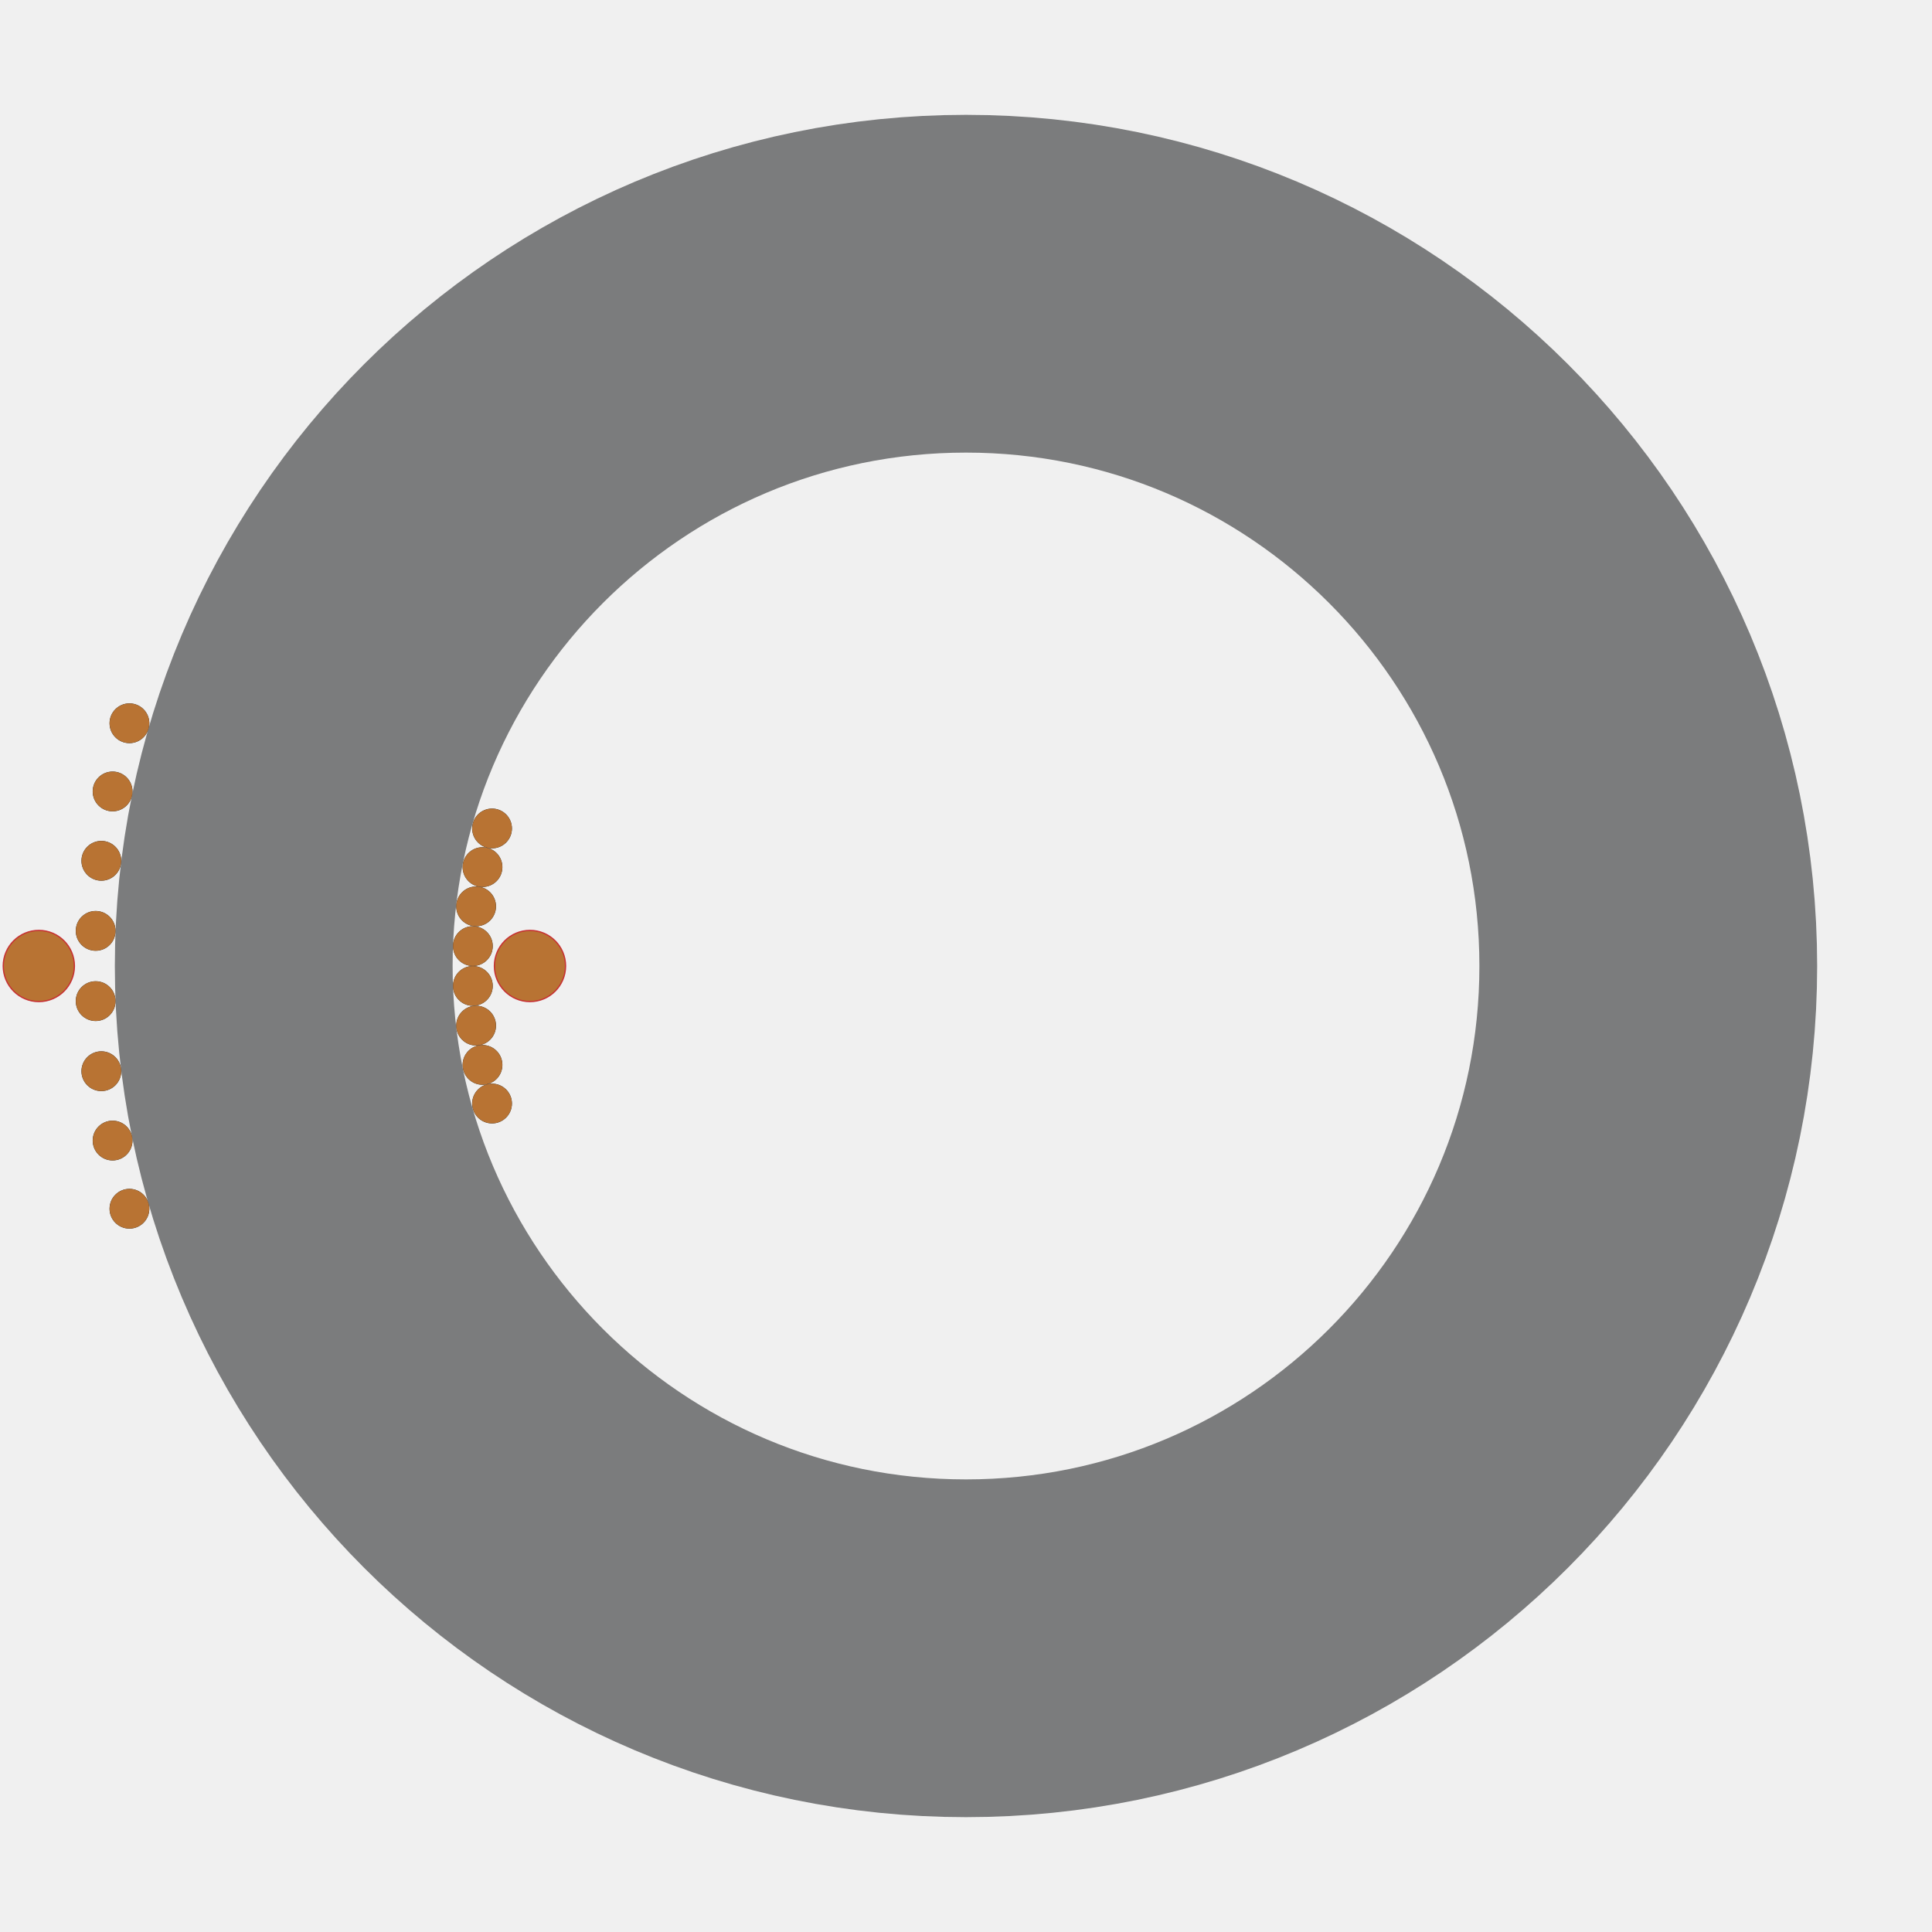
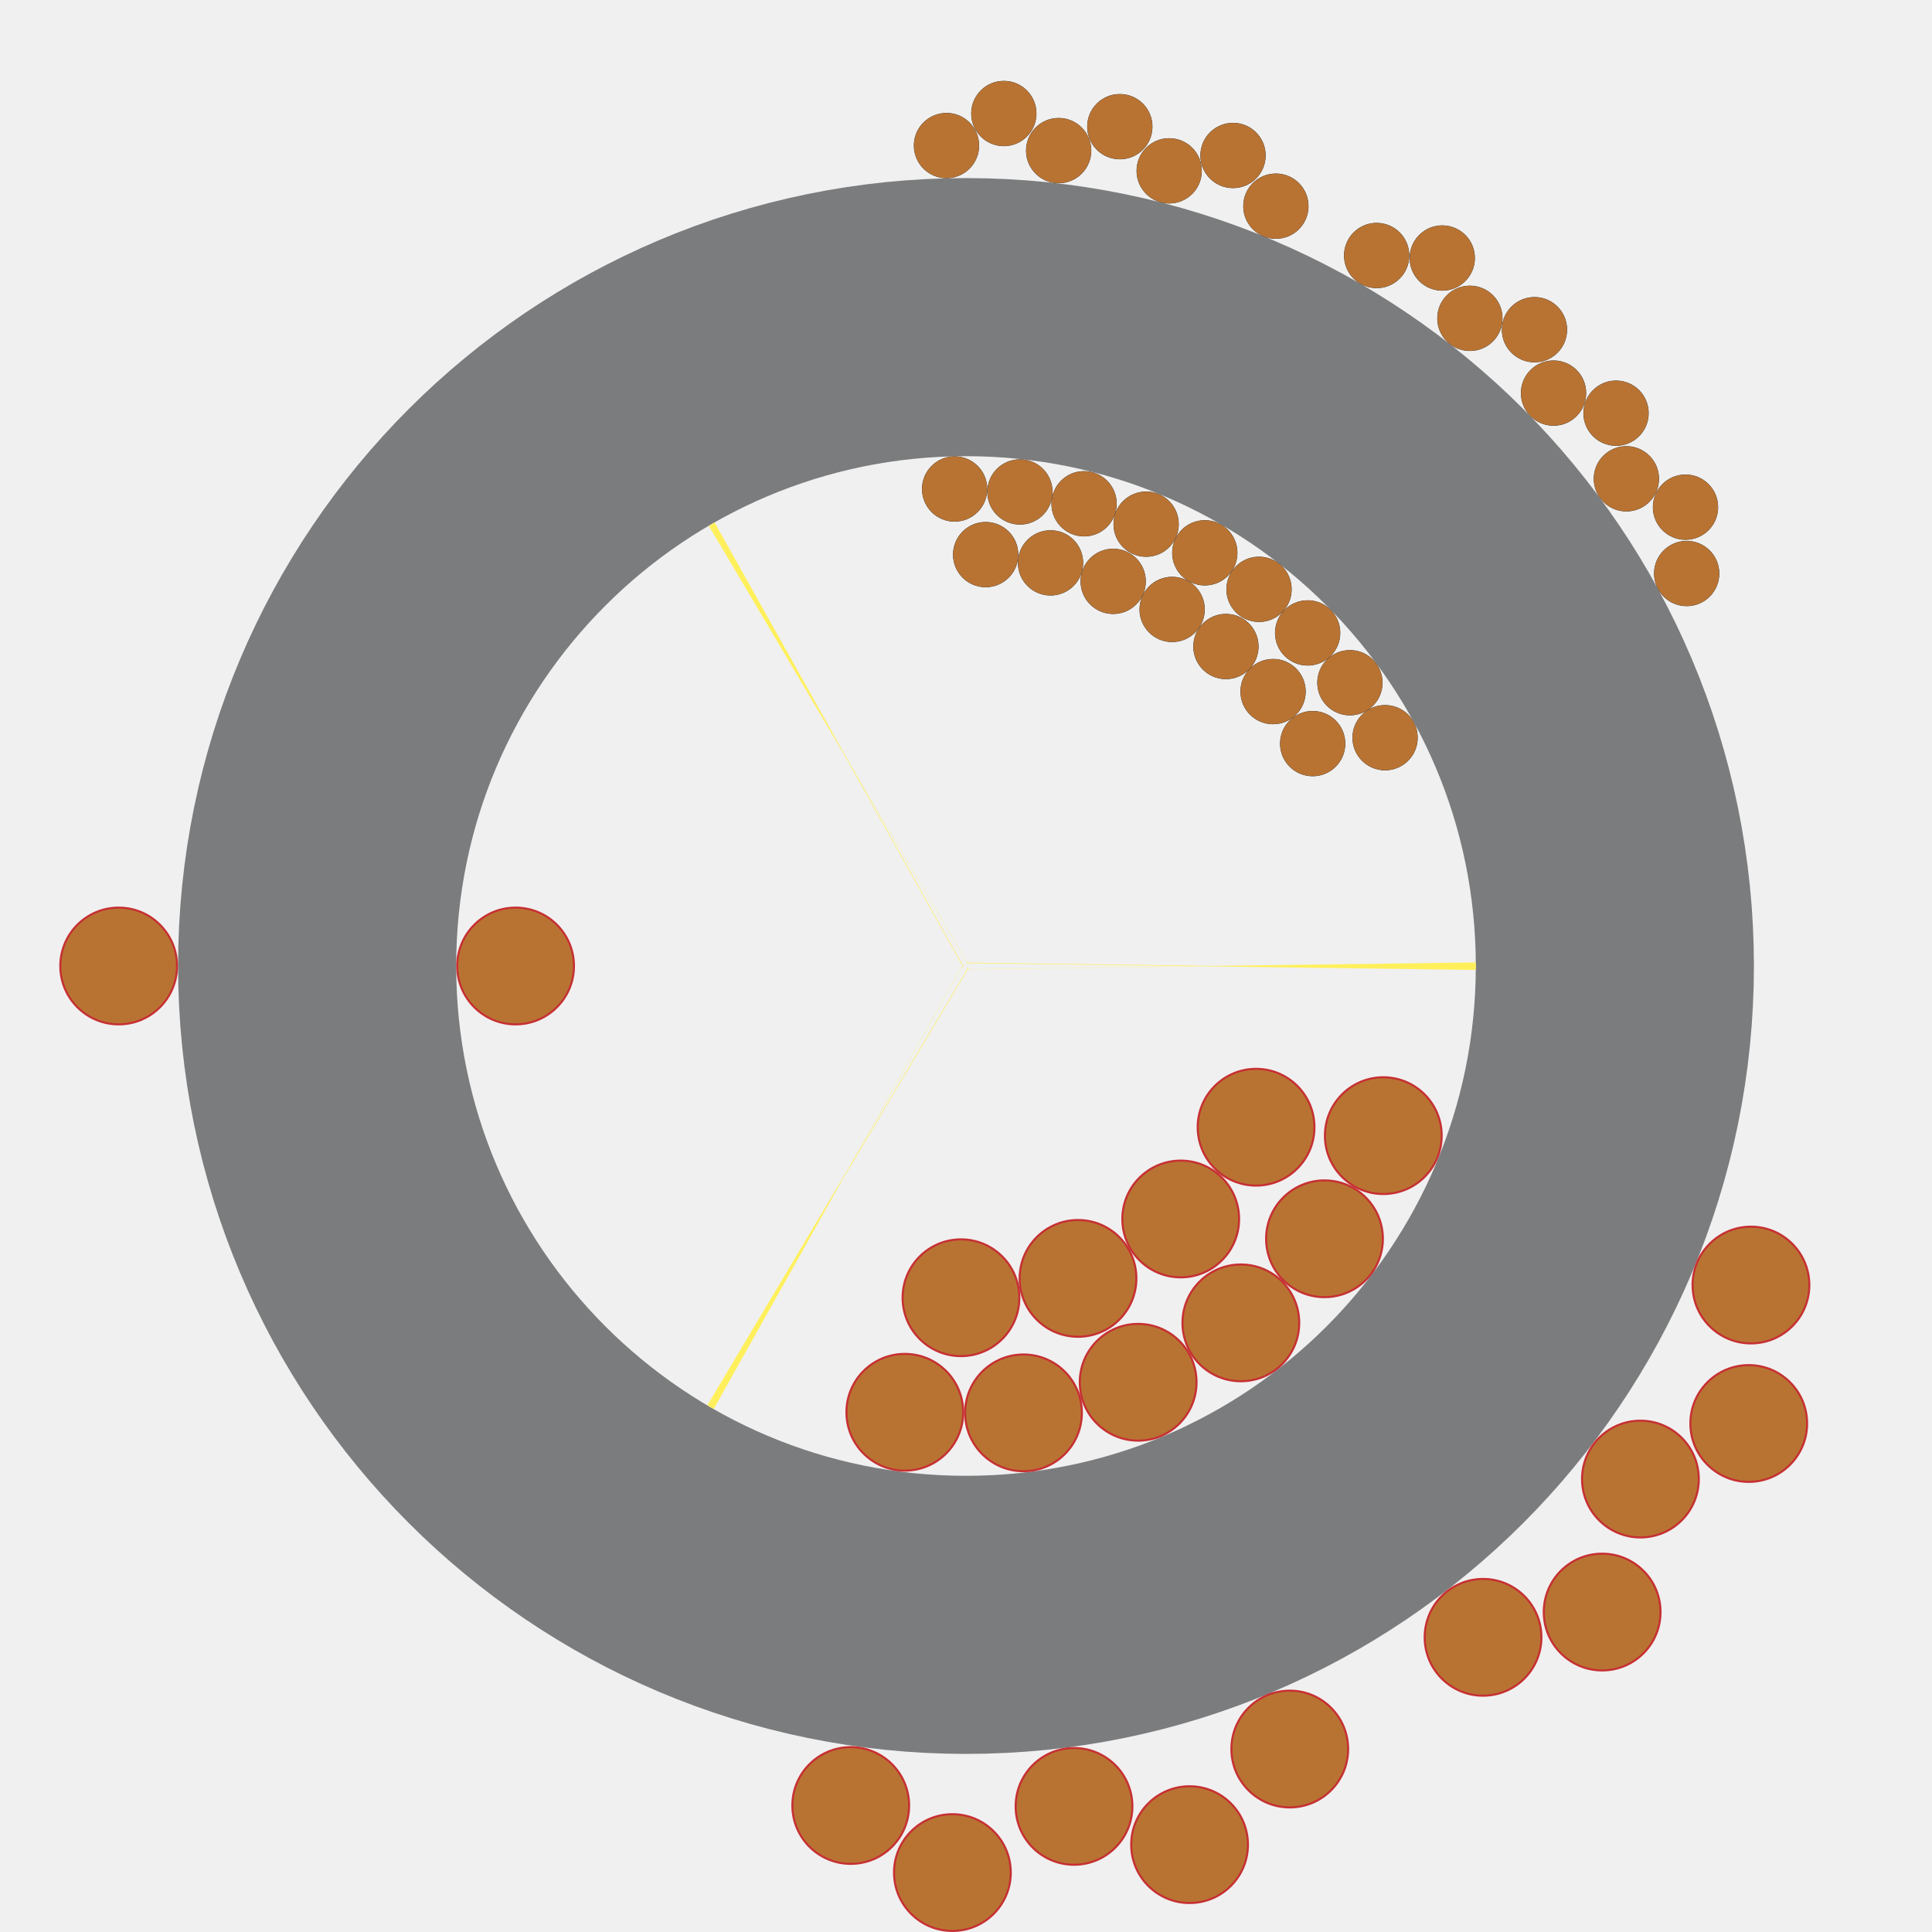
- <svg xmlns="http://www.w3.org/2000/svg" height="2145.0" viewBox="-1072.506 -1072.506 2145.012 2145.012" width="2145.0">
+ <svg xmlns="http://www.w3.org/2000/svg" height="1307.4" viewBox="-653.715 -653.715 1307.43 1307.43" width="1307.4">
  <style type="text/css">
		
- 			.AyDqCSjd {
- 				fill: none;
- 				stroke: #010000;
- 				stroke-width: 0.0;
- 			}
- 			.CjQBswDL {
- 				fill: #252525;
- 				opacity: 1.0;
- 			}
- 			.DnhaKqdo {
- 				fill: #252525;
- 				opacity: 1.0;
- 			}
- 			.EHzNVRZa {
- 				fill: none;
- 				stroke: #010000;
- 				stroke-width: 0.0;
- 			}
- 			.EJWpndAx {
- 				fill: #252525;
- 				opacity: 1.0;
- 			}
- 			.FHgoReap {
- 				fill: none;
- 				stroke: #010000;
- 				stroke-width: 0.0;
- 			}
- 			.FLcxCBmG {
- 				fill: #252525;
- 				opacity: 1.0;
- 			}
- 			.FPCXxKTU {
- 				fill: #252525;
- 				opacity: 1.0;
- 			}
- 			.FbBWiYAP {
- 				fill: #252525;
- 				opacity: 1.0;
- 			}
- 			.GnxNRKCI {
- 				fill: #252525;
- 				opacity: 1.0;
- 			}
- 			.IjeAmlor {
- 				fill: #252525;
- 				opacity: 1.0;
- 			}
- 			.LOVyIqfH {
- 				fill: #252525;
- 				opacity: 1.0;
- 			}
- 			.NForcEmY {
- 				fill: none;
- 				stroke: #010000;
- 				stroke-width: 0.0;
- 			}
- 			.NPDOveAc {
- 				fill: #252525;
- 				opacity: 1.0;
- 			}
- 			.OyuNJgGf {
- 				fill: none;
- 				opacity: 1.0;
- 				stroke: #010000;
- 				stroke-width: 0.0;
- 			}
- 			.PruYgMyo {
- 				fill: #252525;
- 				opacity: 1.0;
- 			}
- 			.ULsTawyO {
- 				fill: #252525;
- 				opacity: 1.0;
- 			}
- 			.YVsQGXti {
- 				fill: none;
- 				stroke: #7b7c7d;
- 				stroke-width: 375.0;
- 			}
- 			.YpuBdFyn {
- 				fill: none;
- 				stroke: #010000;
- 				stroke-width: 0.0;
- 			}
- 			.aRLblxBe {
- 				fill: #252525;
- 				opacity: 1.0;
+ 			.AOmUzied {
+ 				fill: none;
+ 				opacity: 1.0;
+ 				stroke: #010000;
+ 				stroke-width: 0.0;
+ 			}
+ 			.AqcFYvlm {
+ 				fill: #252525;
+ 				opacity: 1.0;
+ 			}
+ 			.AraXuynN {
+ 				fill: none;
+ 				stroke: #010000;
+ 				stroke-width: 0.0;
+ 			}
+ 			.BDVKSlMg {
+ 				fill: #c63032;
+ 				opacity: 1.0;
+ 			}
+ 			.BYwixkFH {
+ 				fill: #c63032;
+ 				opacity: 1.0;
+ 			}
+ 			.BlEhQIab {
+ 				fill: none;
+ 				opacity: 1.0;
+ 				stroke: #010000;
+ 				stroke-width: 0.0;
+ 			}
+ 			.BuQxqAns {
+ 				fill: #c63032;
+ 				opacity: 1.0;
+ 			}
+ 			.BycaWbDR {
+ 				fill: #c63032;
+ 				opacity: 1.0;
+ 			}
+ 			.CLWaxlgF {
+ 				fill: #252525;
+ 				opacity: 1.0;
+ 			}
+ 			.CNFpuxSy {
+ 				fill: none;
+ 				stroke: #fff05b;
+ 				stroke-width: 345.0;
+ 			}
+ 			.CmrRfZva {
+ 				fill: none;
+ 				stroke: #010000;
+ 				stroke-width: 0.0;
+ 			}
+ 			.CorVgtQA {
+ 				fill: #c63032;
+ 				opacity: 1.0;
+ 			}
+ 			.DFwVlJcP {
+ 				fill: #c63032;
+ 				opacity: 1.0;
+ 			}
+ 			.DtlmceTF {
+ 				fill: none;
+ 				stroke: #010000;
+ 				stroke-width: 0.0;
+ 			}
+ 			.EZSmwfNL {
+ 				fill: #252525;
+ 				opacity: 1.0;
+ 			}
+ 			.EzQqZrPN {
+ 				fill: none;
+ 				stroke: #010000;
+ 				stroke-width: 0.0;
+ 			}
+ 			.FAEzVcpj {
+ 				fill: #252525;
+ 				opacity: 1.0;
+ 			}
+ 			.FEwgabuN {
+ 				fill: #252525;
+ 				opacity: 1.0;
+ 			}
+ 			.FNxgGBrc {
+ 				fill: none;
+ 				opacity: 1.0;
+ 				stroke: #010000;
+ 				stroke-width: 0.0;
+ 			}
+ 			.FUCKuaoe {
+ 				fill: none;
+ 				opacity: 1.0;
+ 				stroke: #010000;
+ 				stroke-width: 0.0;
+ 			}
+ 			.FjYhXvRy {
+ 				fill: none;
+ 				stroke: #010000;
+ 				stroke-width: 0.0;
+ 			}
+ 			.GiQqxVJr {
+ 				fill: none;
+ 				stroke: #010000;
+ 				stroke-width: 0.0;
+ 			}
+ 			.HSdbyLOJ {
+ 				fill: #252525;
+ 				opacity: 1.0;
+ 			}
+ 			.IlFGxWbf {
+ 				fill: #252525;
+ 				opacity: 1.0;
+ 			}
+ 			.ImtJziun {
+ 				fill: none;
+ 				opacity: 1.0;
+ 				stroke: #010000;
+ 				stroke-width: 0.0;
+ 			}
+ 			.IxyDCdSs {
+ 				fill: none;
+ 				stroke: #010000;
+ 				stroke-width: 0.0;
+ 			}
+ 			.JCSydWnf {
+ 				fill: #252525;
+ 				opacity: 1.0;
+ 			}
+ 			.JbwRNlDm {
+ 				fill: #252525;
+ 				opacity: 1.0;
+ 			}
+ 			.JgsCoWlS {
+ 				fill: #252525;
+ 				opacity: 1.0;
+ 			}
+ 			.JzcMYUpP {
+ 				fill: none;
+ 				stroke: #010000;
+ 				stroke-width: 0.0;
+ 			}
+ 			.KDXeyiHa {
+ 				fill: none;
+ 				opacity: 1.0;
+ 				stroke: #010000;
+ 				stroke-width: 0.0;
+ 			}
+ 			.KONdTDgR {
+ 				fill: none;
+ 				stroke: #010000;
+ 				stroke-width: 0.0;
+ 			}
+ 			.KYoqviVR {
+ 				fill: none;
+ 				opacity: 1.0;
+ 				stroke: #010000;
+ 				stroke-width: 0.0;
+ 			}
+ 			.LPuAJKHb {
+ 				fill: #252525;
+ 				opacity: 1.0;
+ 			}
+ 			.MoyWsjpT {
+ 				fill: none;
+ 				stroke: #010000;
+ 				stroke-width: 0.0;
+ 			}
+ 			.MvyHLjVZ {
+ 				fill: none;
+ 				stroke: #010000;
+ 				stroke-width: 0.0;
+ 			}
+ 			.NlfpGdtq {
+ 				fill: #c63032;
+ 				opacity: 1.0;
+ 			}
+ 			.ORihwSGN {
+ 				fill: none;
+ 				stroke: #010000;
+ 				stroke-width: 0.0;
+ 			}
+ 			.PIieJydE {
+ 				fill: #252525;
+ 				opacity: 1.0;
+ 			}
+ 			.POkfsenv {
+ 				fill: none;
+ 				stroke: #010000;
+ 				stroke-width: 0.0;
+ 			}
+ 			.PnxrsQBu {
+ 				fill: #252525;
+ 				opacity: 1.0;
+ 			}
+ 			.RLrpadUO {
+ 				fill: none;
+ 				opacity: 1.0;
+ 				stroke: #010000;
+ 				stroke-width: 0.0;
+ 			}
+ 			.TyXujfzc {
+ 				fill: #252525;
+ 				opacity: 1.0;
+ 			}
+ 			.UFbqzgSn {
+ 				fill: #252525;
+ 				opacity: 1.0;
+ 			}
+ 			.UHjzuCtS {
+ 				fill: #252525;
+ 				opacity: 1.0;
+ 			}
+ 			.UkswiWhX {
+ 				fill: none;
+ 				stroke: #010000;
+ 				stroke-width: 0.0;
+ 			}
+ 			.VPtZilwW {
+ 				fill: none;
+ 				stroke: #010000;
+ 				stroke-width: 0.0;
+ 			}
+ 			.WDpQYjmU {
+ 				fill: none;
+ 				stroke: #010000;
+ 				stroke-width: 0.0;
+ 			}
+ 			.WGMxtFXI {
+ 				fill: none;
+ 				stroke: #010000;
+ 				stroke-width: 0.0;
+ 			}
+ 			.WIYuFDte {
+ 				fill: none;
+ 				stroke: #010000;
+ 				stroke-width: 0.0;
+ 			}
+ 			.WblzXHdh {
+ 				fill: none;
+ 				opacity: 1.0;
+ 				stroke: #010000;
+ 				stroke-width: 0.0;
+ 			}
+ 			.WpcMxNzO {
+ 				fill: #c63032;
+ 				opacity: 1.0;
+ 			}
+ 			.XhMqkOtl {
+ 				fill: #252525;
+ 				opacity: 1.0;
+ 			}
+ 			.XmUDSbIe {
+ 				fill: #252525;
+ 				opacity: 1.0;
+ 			}
+ 			.YWjlXRec {
+ 				fill: none;
+ 				stroke: #010000;
+ 				stroke-width: 0.0;
+ 			}
+ 			.ZDKOLNCy {
+ 				fill: #252525;
+ 				opacity: 1.0;
+ 			}
+ 			.ZRYwcdlF {
+ 				fill: #c63032;
+ 				opacity: 1.0;
+ 			}
+ 			.ZTxcYFHn {
+ 				fill: #c63032;
+ 				opacity: 1.0;
+ 			}
+ 			.ZhzVHQDY {
+ 				fill: #252525;
+ 				opacity: 1.0;
+ 			}
+ 			.ZkNaioID {
+ 				fill: #252525;
+ 				opacity: 1.0;
+ 			}
+ 			.ZkmKQuAj {
+ 				fill: none;
+ 				stroke: #fff05b;
+ 				stroke-width: 345.0;
+ 			}
+ 			.aZNTymID {
+ 				fill: none;
+ 				stroke: #fff05b;
+ 				stroke-width: 345.0;
+ 			}
+ 			.aZzKkxtu {
+ 				fill: none;
+ 				opacity: 1.0;
+ 				stroke: #010000;
+ 				stroke-width: 0.0;
+ 			}
+ 			.aicgeqwd {
+ 				fill: none;
+ 				opacity: 1.0;
+ 				stroke: #010000;
+ 				stroke-width: 0.0;
			}
			.bobbin {
				fill: #539796;
			}
			.bobbin_translucent {
				fill: #539796;
				opacity: 0.5;
			}
+ 			.btmdzLjo {
+ 				fill: #c63032;
+ 				opacity: 1.0;
+ 			}
+ 			.cKACbhpV {
+ 				fill: none;
+ 				stroke: #010000;
+ 				stroke-width: 0.0;
+ 			}
+ 			.cNaSQbXW {
+ 				fill: #c63032;
+ 				opacity: 1.0;
+ 			}
			.copper {
				fill: #b87333;
			}
			.copper_translucent {
				fill: #b87333;
				opacity: 0.5;
			}
+ 			.cueoODtK {
+ 				fill: #252525;
+ 				opacity: 1.0;
+ 			}
			.current_density {
				fill: #0892D0;
			}
- 			.dXFLGsaZ {
- 				fill: none;
- 				stroke: #010000;
- 				stroke-width: 0.0;
- 			}
- 			.ejgiGVto {
- 				fill: #252525;
- 				opacity: 1.0;
+ 			.dBvoulPX {
+ 				fill: #c63032;
+ 				opacity: 1.0;
+ 			}
+ 			.eISTVEds {
+ 				fill: #252525;
+ 				opacity: 1.0;
+ 			}
+ 			.eLgUnQMR {
+ 				fill: none;
+ 				opacity: 1.0;
+ 				stroke: #010000;
+ 				stroke-width: 0.0;
+ 			}
+ 			.eQNptYys {
+ 				fill: none;
+ 				stroke: #7b7c7d;
+ 				stroke-width: 188.2;
			}
			.ferrite {
				fill: #7b7c7d;
+ 			}
+ 			.fmbePSIl {
+ 				fill: none;
+ 				opacity: 1.0;
+ 				stroke: #010000;
+ 				stroke-width: 0.0;
			}
			.fr4 {
				fill: #008000;
			}
			.fr4_translucent {
				fill: #008000;
				opacity: 0.5;
			}
- 			.goQOpRkb {
+ 			.gNCVmOTr {
+ 				fill: #c63032;
+ 				opacity: 1.0;
+ 			}
+ 			.gNJAVorb {
+ 				fill: none;
+ 				stroke: #010000;
+ 				stroke-width: 0.0;
+ 			}
+ 			.gTDVUSfF {
+ 				fill: none;
+ 				stroke: #010000;
+ 				stroke-width: 0.0;
+ 			}
+ 			.gbKFBjkJ {
+ 				fill: none;
+ 				opacity: 1.0;
+ 				stroke: #010000;
+ 				stroke-width: 0.0;
+ 			}
+ 			.ghxpRfOt {
+ 				fill: #252525;
+ 				opacity: 1.0;
+ 			}
+ 			.hFEjMRHY {
+ 				fill: none;
+ 				opacity: 1.0;
+ 				stroke: #010000;
+ 				stroke-width: 0.0;
+ 			}
+ 			.hKgalmBS {
+ 				fill: none;
+ 				opacity: 1.0;
+ 				stroke: #010000;
+ 				stroke-width: 0.0;
+ 			}
+ 			.hMvJkLwQ {
+ 				fill: none;
+ 				stroke: #010000;
+ 				stroke-width: 0.0;
+ 			}
+ 			.hmsNjqvK {
+ 				fill: none;
+ 				opacity: 1.0;
+ 				stroke: #010000;
+ 				stroke-width: 0.0;
+ 			}
+ 			.ineHUNws {
				fill: none;
				stroke: #010000;
				stroke-width: 0.0;
			}
			.insulation {
				fill: #fff05b;
			}
			.insulation_translucent {
				fill: #fff05b;
				opacity: 0.5;
			}
- 			.kPULSAEV {
- 				fill: none;
- 				stroke: #010000;
- 				stroke-width: 0.0;
- 			}
- 			.kulLrePN {
- 				fill: none;
- 				stroke: #010000;
- 				stroke-width: 0.0;
- 			}
- 			.lhmbenXw {
+ 			.jmhVFlAk {
+ 				fill: none;
+ 				stroke: #010000;
+ 				stroke-width: 0.0;
+ 			}
+ 			.kWRvLuFc {
+ 				fill: none;
+ 				opacity: 1.0;
+ 				stroke: #010000;
+ 				stroke-width: 0.0;
+ 			}
+ 			.lGENRQsf {
+ 				fill: none;
+ 				stroke: #010000;
+ 				stroke-width: 0.0;
+ 			}
+ 			.lesQZwtG {
+ 				fill: #252525;
+ 				opacity: 1.0;
+ 			}
+ 			.lkIKdDAZ {
+ 				fill: #252525;
+ 				opacity: 1.0;
+ 			}
+ 			.mPHduLcC {
				fill: none;
				stroke: #010000;
				stroke-width: 0.0;
			}
			.margin {
				fill: #fff05b;
			}
			.margin_translucent {
				fill: #fff05b;
				opacity: 0.5;
			}
- 			.mfqdWvsC {
- 				fill: none;
- 				stroke: #010000;
- 				stroke-width: 0.0;
- 			}
- 			.mgNhUkFK {
- 				fill: #252525;
- 				opacity: 1.0;
- 			}
- 			.oUKlZtTc {
+ 			.muYfAIgq {
+ 				fill: #c63032;
+ 				opacity: 1.0;
+ 			}
+ 			.nAsOcaCK {
+ 				fill: #252525;
+ 				opacity: 1.0;
+ 			}
+ 			.nghHBsmq {
+ 				fill: #252525;
+ 				opacity: 1.0;
+ 			}
+ 			.oPAHfGCz {
+ 				fill: #252525;
+ 				opacity: 1.0;
+ 			}
+ 			.pEZzdruF {
+ 				fill: #c63032;
+ 				opacity: 1.0;
+ 			}
+ 			.pJZQaRHb {
+ 				fill: none;
+ 				opacity: 1.0;
+ 				stroke: #010000;
+ 				stroke-width: 0.0;
+ 			}
+ 			.pQNzgRhA {
+ 				fill: none;
+ 				stroke: #010000;
+ 				stroke-width: 0.0;
+ 			}
+ 			.pVNGBykz {
				fill: #c63032;
				opacity: 1.0;
			}
			.point {
				fill: #ff0000;
			}
- 			.qQOFJlsr {
- 				fill: none;
- 				opacity: 1.0;
- 				stroke: #010000;
- 				stroke-width: 0.0;
- 			}
- 			.qRHsJkmo {
- 				fill: none;
- 				stroke: #010000;
- 				stroke-width: 0.0;
- 			}
- 			.qaAXyBfm {
- 				fill: #c63032;
- 				opacity: 1.0;
- 			}
- 			.rmbfShwJ {
- 				fill: #252525;
+ 			.qZeisFwC {
+ 				fill: #252525;
+ 				opacity: 1.0;
+ 			}
+ 			.qaFWSYhD {
+ 				fill: #c63032;
+ 				opacity: 1.0;
+ 			}
+ 			.rAJcIyMb {
+ 				fill: none;
+ 				opacity: 1.0;
+ 				stroke: #010000;
+ 				stroke-width: 0.0;
+ 			}
+ 			.rHmKloyW {
+ 				fill: none;
+ 				stroke: #010000;
+ 				stroke-width: 0.0;
+ 			}
+ 			.sCMRTVbK {
+ 				fill: #c63032;
+ 				opacity: 1.0;
+ 			}
+ 			.siPLnBtq {
+ 				fill: none;
+ 				stroke: #010000;
+ 				stroke-width: 0.0;
+ 			}
+ 			.slkmwKIL {
+ 				fill: #c63032;
				opacity: 1.0;
			}
			.text {
				fill: #000000;
			}
- 			.uJdXWwHg {
- 				fill: none;
- 				stroke: #010000;
- 				stroke-width: 0.0;
- 			}
- 			.uObICwgW {
- 				fill: none;
- 				stroke: #010000;
- 				stroke-width: 0.0;
- 			}
- 			.wbtcumdQ {
- 				fill: none;
- 				stroke: #010000;
- 				stroke-width: 0.0;
+ 			.tqaNgSZJ {
+ 				fill: none;
+ 				opacity: 1.0;
+ 				stroke: #010000;
+ 				stroke-width: 0.0;
+ 			}
+ 			.uLhslpKE {
+ 				fill: none;
+ 				stroke: #010000;
+ 				stroke-width: 0.0;
+ 			}
+ 			.upkjiyhv {
+ 				fill: none;
+ 				opacity: 1.0;
+ 				stroke: #010000;
+ 				stroke-width: 0.0;
+ 			}
+ 			.vpbLeiJQ {
+ 				fill: #c63032;
+ 				opacity: 1.0;
+ 			}
+ 			.wcbkVOCJ {
+ 				fill: #c63032;
+ 				opacity: 1.0;
+ 			}
+ 			.wgSfzBKl {
+ 				fill: #252525;
+ 				opacity: 1.0;
			}
			.white {
				fill: #ffffff;
			}
- 			.yAxPiaUI {
+ 			.yxpRduJo {
+ 				fill: #252525;
+ 				opacity: 1.0;
+ 			}
+ 			.zPedbckW {
				fill: none;
				stroke: #010000;
				stroke-width: 0.0;
			}
		
	</style>
  <g>
-     <circle class="YVsQGXti" cx="0.0" cy="-0.0" r="757.5" />
-   </g>
-   <g>
-     <circle class="aRLblxBe" cx="-526.2" cy="-152.7" r="22.1" />
-     <circle class="qRHsJkmo" cx="-526.2" cy="-152.7" r="22.0" />
-     <circle class="qRHsJkmo" cx="-526.2" cy="-152.7" r="22.1" />
-     <circle class="copper" cx="-526.2" cy="-152.7" r="22.0" />
-   </g>
-   <g>
-     <circle class="mgNhUkFK" cx="-928.8" cy="-269.5" r="22.1" />
-     <circle class="dXFLGsaZ" cx="-928.8" cy="-269.5" r="22.0" />
-     <circle class="dXFLGsaZ" cx="-928.8" cy="-269.5" r="22.1" />
-     <circle class="copper" cx="-928.8" cy="-269.5" r="22.0" />
-   </g>
-   <g>
-     <circle class="rmbfShwJ" cx="-536.8" cy="-109.8" r="22.1" />
-     <circle class="goQOpRkb" cx="-536.8" cy="-109.8" r="22.0" />
-     <circle class="goQOpRkb" cx="-536.8" cy="-109.8" r="22.1" />
-     <circle class="copper" cx="-536.8" cy="-109.8" r="22.0" />
-   </g>
-   <g>
-     <circle class="ejgiGVto" cx="-947.5" cy="-193.8" r="22.1" />
-     <circle class="AyDqCSjd" cx="-947.5" cy="-193.8" r="22.0" />
-     <circle class="AyDqCSjd" cx="-947.5" cy="-193.8" r="22.1" />
-     <circle class="copper" cx="-947.5" cy="-193.8" r="22.0" />
-   </g>
-   <g>
-     <circle class="NPDOveAc" cx="-543.9" cy="-66.2" r="22.1" />
-     <circle class="kulLrePN" cx="-543.9" cy="-66.2" r="22.0" />
-     <circle class="kulLrePN" cx="-543.9" cy="-66.2" r="22.1" />
-     <circle class="copper" cx="-543.9" cy="-66.2" r="22.0" />
-   </g>
-   <g>
-     <circle class="DnhaKqdo" cx="-960.0" cy="-116.8" r="22.1" />
-     <circle class="uJdXWwHg" cx="-960.0" cy="-116.8" r="22.0" />
-     <circle class="uJdXWwHg" cx="-960.0" cy="-116.8" r="22.1" />
-     <circle class="copper" cx="-960.0" cy="-116.8" r="22.0" />
-   </g>
-   <g>
-     <circle class="PruYgMyo" cx="-547.5" cy="-22.1" r="22.1" />
-     <circle class="mfqdWvsC" cx="-547.5" cy="-22.1" r="22.0" />
-     <circle class="mfqdWvsC" cx="-547.5" cy="-22.1" r="22.1" />
-     <circle class="copper" cx="-547.5" cy="-22.1" r="22.0" />
-   </g>
-   <g>
-     <circle class="FPCXxKTU" cx="-966.3" cy="-39.0" r="22.1" />
-     <circle class="kPULSAEV" cx="-966.3" cy="-39.0" r="22.0" />
-     <circle class="kPULSAEV" cx="-966.3" cy="-39.0" r="22.1" />
-     <circle class="copper" cx="-966.3" cy="-39.0" r="22.0" />
-   </g>
-   <g>
-     <circle class="EJWpndAx" cx="-547.5" cy="22.1" r="22.1" />
-     <circle class="NForcEmY" cx="-547.5" cy="22.1" r="22.0" />
-     <circle class="NForcEmY" cx="-547.5" cy="22.1" r="22.1" />
-     <circle class="copper" cx="-547.5" cy="22.1" r="22.0" />
-   </g>
-   <g>
-     <circle class="ULsTawyO" cx="-966.3" cy="39.0" r="22.1" />
-     <circle class="wbtcumdQ" cx="-966.3" cy="39.0" r="22.0" />
-     <circle class="wbtcumdQ" cx="-966.3" cy="39.0" r="22.1" />
-     <circle class="copper" cx="-966.3" cy="39.0" r="22.0" />
-   </g>
-   <g>
-     <circle class="LOVyIqfH" cx="-543.9" cy="66.2" r="22.1" />
-     <circle class="FHgoReap" cx="-543.9" cy="66.2" r="22.0" />
-     <circle class="FHgoReap" cx="-543.9" cy="66.2" r="22.1" />
-     <circle class="copper" cx="-543.9" cy="66.2" r="22.0" />
-   </g>
-   <g>
-     <circle class="FbBWiYAP" cx="-960.0" cy="116.8" r="22.1" />
-     <circle class="uObICwgW" cx="-960.0" cy="116.8" r="22.0" />
-     <circle class="uObICwgW" cx="-960.0" cy="116.8" r="22.1" />
-     <circle class="copper" cx="-960.0" cy="116.8" r="22.0" />
-   </g>
-   <g>
-     <circle class="IjeAmlor" cx="-536.8" cy="109.8" r="22.1" />
-     <circle class="yAxPiaUI" cx="-536.8" cy="109.8" r="22.0" />
-     <circle class="yAxPiaUI" cx="-536.8" cy="109.8" r="22.1" />
-     <circle class="copper" cx="-536.8" cy="109.8" r="22.0" />
-   </g>
-   <g>
-     <circle class="CjQBswDL" cx="-947.5" cy="193.8" r="22.1" />
-     <circle class="lhmbenXw" cx="-947.5" cy="193.8" r="22.0" />
-     <circle class="lhmbenXw" cx="-947.5" cy="193.8" r="22.1" />
-     <circle class="copper" cx="-947.5" cy="193.8" r="22.0" />
-   </g>
-   <g>
-     <circle class="GnxNRKCI" cx="-526.2" cy="152.7" r="22.1" />
-     <circle class="EHzNVRZa" cx="-526.2" cy="152.7" r="22.0" />
-     <circle class="EHzNVRZa" cx="-526.2" cy="152.7" r="22.1" />
-     <circle class="copper" cx="-526.2" cy="152.7" r="22.0" />
-   </g>
-   <g>
-     <circle class="FLcxCBmG" cx="-928.8" cy="269.5" r="22.1" />
-     <circle class="YpuBdFyn" cx="-928.8" cy="269.5" r="22.0" />
-     <circle class="YpuBdFyn" cx="-928.8" cy="269.5" r="22.1" />
-     <circle class="copper" cx="-928.8" cy="269.5" r="22.0" />
-   </g>
-   <g>
-     <circle class="oUKlZtTc" cx="-484.1" cy="-0.0" r="40.2" />
-     <circle class="copper" cx="-484.1" cy="-0.0" r="38.8" />
-     <circle class="OyuNJgGf" cx="-484.1" cy="-0.0" r="38.8" />
-     <circle class="OyuNJgGf" cx="-484.1" cy="-0.0" r="39.5" />
-     <circle class="OyuNJgGf" cx="-484.1" cy="-0.0" r="40.2" />
-   </g>
-   <g>
-     <circle class="qaAXyBfm" cx="-1029.4" cy="-0.0" r="40.2" />
-     <circle class="copper" cx="-1029.4" cy="-0.0" r="38.8" />
-     <circle class="qQOFJlsr" cx="-1029.4" cy="-0.0" r="38.8" />
-     <circle class="qQOFJlsr" cx="-1029.4" cy="-0.0" r="39.5" />
-     <circle class="qQOFJlsr" cx="-1029.4" cy="-0.0" r="40.2" />
+     <circle class="eQNptYys" cx="0.0" cy="-0.0" r="439.1" />
+   </g>
+   <g>
+     <circle class="JgsCoWlS" cx="283.6" cy="-154.5" r="22.1" />
+     <circle class="IxyDCdSs" cx="283.6" cy="-154.5" r="22.0" />
+     <circle class="IxyDCdSs" cx="283.6" cy="-154.5" r="22.1" />
+     <circle class="copper" cx="283.6" cy="-154.5" r="22.0" />
+   </g>
+   <g>
+     <circle class="ZhzVHQDY" cx="487.7" cy="-265.6" r="22.1" />
+     <circle class="YWjlXRec" cx="487.7" cy="-265.6" r="22.0" />
+     <circle class="YWjlXRec" cx="487.7" cy="-265.6" r="22.1" />
+     <circle class="copper" cx="487.7" cy="-265.6" r="22.0" />
+   </g>
+   <g>
+     <circle class="FEwgabuN" cx="259.8" cy="-191.7" r="22.1" />
+     <circle class="VPtZilwW" cx="259.8" cy="-191.7" r="22.0" />
+     <circle class="VPtZilwW" cx="259.8" cy="-191.7" r="22.1" />
+     <circle class="copper" cx="259.8" cy="-191.7" r="22.0" />
+   </g>
+   <g>
+     <circle class="XmUDSbIe" cx="446.9" cy="-329.7" r="22.1" />
+     <circle class="MoyWsjpT" cx="446.9" cy="-329.7" r="22.0" />
+     <circle class="MoyWsjpT" cx="446.9" cy="-329.7" r="22.1" />
+     <circle class="copper" cx="446.9" cy="-329.7" r="22.0" />
+   </g>
+   <g>
+     <circle class="XhMqkOtl" cx="231.2" cy="-225.4" r="22.1" />
+     <circle class="ORihwSGN" cx="231.2" cy="-225.4" r="22.0" />
+     <circle class="ORihwSGN" cx="231.2" cy="-225.4" r="22.1" />
+     <circle class="copper" cx="231.2" cy="-225.4" r="22.0" />
+   </g>
+   <g>
+     <circle class="ZkNaioID" cx="397.6" cy="-387.7" r="22.1" />
+     <circle class="DtlmceTF" cx="397.6" cy="-387.7" r="22.0" />
+     <circle class="DtlmceTF" cx="397.6" cy="-387.7" r="22.1" />
+     <circle class="copper" cx="397.6" cy="-387.7" r="22.0" />
+   </g>
+   <g>
+     <circle class="EZSmwfNL" cx="198.3" cy="-254.9" r="22.1" />
+     <circle class="JzcMYUpP" cx="198.3" cy="-254.9" r="22.0" />
+     <circle class="JzcMYUpP" cx="198.3" cy="-254.9" r="22.1" />
+     <circle class="copper" cx="198.3" cy="-254.9" r="22.0" />
+   </g>
+   <g>
+     <circle class="ghxpRfOt" cx="341.0" cy="-438.3" r="22.1" />
+     <circle class="cKACbhpV" cx="341.0" cy="-438.3" r="22.0" />
+     <circle class="cKACbhpV" cx="341.0" cy="-438.3" r="22.1" />
+     <circle class="copper" cx="341.0" cy="-438.3" r="22.0" />
+   </g>
+   <g>
+     <circle class="JbwRNlDm" cx="161.6" cy="-279.6" r="22.1" />
+     <circle class="zPedbckW" cx="161.6" cy="-279.6" r="22.0" />
+     <circle class="zPedbckW" cx="161.6" cy="-279.6" r="22.1" />
+     <circle class="copper" cx="161.6" cy="-279.6" r="22.0" />
+   </g>
+   <g>
+     <circle class="FAEzVcpj" cx="277.9" cy="-480.8" r="22.1" />
+     <circle class="AraXuynN" cx="277.9" cy="-480.8" r="22.0" />
+     <circle class="AraXuynN" cx="277.9" cy="-480.8" r="22.1" />
+     <circle class="copper" cx="277.9" cy="-480.8" r="22.0" />
+   </g>
+   <g>
+     <circle class="PnxrsQBu" cx="121.9" cy="-299.0" r="22.1" />
+     <circle class="MvyHLjVZ" cx="121.9" cy="-299.0" r="22.0" />
+     <circle class="MvyHLjVZ" cx="121.9" cy="-299.0" r="22.1" />
+     <circle class="copper" cx="121.9" cy="-299.0" r="22.0" />
+   </g>
+   <g>
+     <circle class="PIieJydE" cx="209.7" cy="-514.2" r="22.1" />
+     <circle class="rHmKloyW" cx="209.7" cy="-514.2" r="22.0" />
+     <circle class="rHmKloyW" cx="209.7" cy="-514.2" r="22.1" />
+     <circle class="copper" cx="209.7" cy="-514.2" r="22.0" />
+   </g>
+   <g>
+     <circle class="lkIKdDAZ" cx="79.9" cy="-312.8" r="22.1" />
+     <circle class="uLhslpKE" cx="79.9" cy="-312.8" r="22.0" />
+     <circle class="uLhslpKE" cx="79.9" cy="-312.8" r="22.1" />
+     <circle class="copper" cx="79.9" cy="-312.8" r="22.0" />
+   </g>
+   <g>
+     <circle class="JCSydWnf" cx="137.5" cy="-538.1" r="22.1" />
+     <circle class="lGENRQsf" cx="137.5" cy="-538.1" r="22.0" />
+     <circle class="lGENRQsf" cx="137.5" cy="-538.1" r="22.1" />
+     <circle class="copper" cx="137.5" cy="-538.1" r="22.0" />
+   </g>
+   <g>
+     <circle class="nAsOcaCK" cx="36.5" cy="-320.8" r="22.1" />
+     <circle class="siPLnBtq" cx="36.5" cy="-320.8" r="22.0" />
+     <circle class="siPLnBtq" cx="36.5" cy="-320.8" r="22.1" />
+     <circle class="copper" cx="36.5" cy="-320.8" r="22.0" />
+   </g>
+   <g>
+     <circle class="cueoODtK" cx="62.7" cy="-551.8" r="22.1" />
+     <circle class="mPHduLcC" cx="62.7" cy="-551.8" r="22.0" />
+     <circle class="mPHduLcC" cx="62.7" cy="-551.8" r="22.1" />
+     <circle class="copper" cx="62.7" cy="-551.8" r="22.0" />
+   </g>
+   <g>
+     <circle class="oPAHfGCz" cx="-7.7" cy="-322.8" r="22.1" />
+     <circle class="WGMxtFXI" cx="-7.7" cy="-322.8" r="22.0" />
+     <circle class="WGMxtFXI" cx="-7.7" cy="-322.8" r="22.1" />
+     <circle class="copper" cx="-7.7" cy="-322.8" r="22.0" />
+   </g>
+   <g>
+     <circle class="UFbqzgSn" cx="-13.2" cy="-555.2" r="22.1" />
+     <circle class="KONdTDgR" cx="-13.2" cy="-555.2" r="22.0" />
+     <circle class="KONdTDgR" cx="-13.2" cy="-555.2" r="22.1" />
+     <circle class="copper" cx="-13.2" cy="-555.2" r="22.0" />
+   </g>
+   <g>
+     <circle class="CLWaxlgF" cx="234.6" cy="-150.5" r="22.1" />
+     <circle class="ineHUNws" cx="234.6" cy="-150.5" r="22.0" />
+     <circle class="ineHUNws" cx="234.6" cy="-150.5" r="22.1" />
+     <circle class="copper" cx="234.6" cy="-150.5" r="22.0" />
+   </g>
+   <g>
+     <circle class="HSdbyLOJ" cx="486.9" cy="-310.5" r="22.1" />
+     <circle class="POkfsenv" cx="486.9" cy="-310.5" r="22.0" />
+     <circle class="POkfsenv" cx="486.9" cy="-310.5" r="22.1" />
+     <circle class="copper" cx="486.9" cy="-310.5" r="22.0" />
+   </g>
+   <g>
+     <circle class="UHjzuCtS" cx="207.8" cy="-185.7" r="22.1" />
+     <circle class="jmhVFlAk" cx="207.8" cy="-185.7" r="22.0" />
+     <circle class="jmhVFlAk" cx="207.8" cy="-185.7" r="22.1" />
+     <circle class="copper" cx="207.8" cy="-185.7" r="22.0" />
+   </g>
+   <g>
+     <circle class="qZeisFwC" cx="439.9" cy="-374.1" r="22.1" />
+     <circle class="WIYuFDte" cx="439.9" cy="-374.1" r="22.0" />
+     <circle class="WIYuFDte" cx="439.9" cy="-374.1" r="22.1" />
+     <circle class="copper" cx="439.9" cy="-374.1" r="22.0" />
+   </g>
+   <g>
+     <circle class="lesQZwtG" cx="175.9" cy="-216.2" r="22.1" />
+     <circle class="hMvJkLwQ" cx="175.9" cy="-216.2" r="22.0" />
+     <circle class="hMvJkLwQ" cx="175.9" cy="-216.2" r="22.1" />
+     <circle class="copper" cx="175.9" cy="-216.2" r="22.0" />
+   </g>
+   <g>
+     <circle class="nghHBsmq" cx="384.7" cy="-430.6" r="22.1" />
+     <circle class="WDpQYjmU" cx="384.7" cy="-430.6" r="22.0" />
+     <circle class="WDpQYjmU" cx="384.7" cy="-430.6" r="22.1" />
+     <circle class="copper" cx="384.7" cy="-430.6" r="22.0" />
+   </g>
+   <g>
+     <circle class="TyXujfzc" cx="139.5" cy="-241.3" r="22.1" />
+     <circle class="UkswiWhX" cx="139.5" cy="-241.3" r="22.0" />
+     <circle class="UkswiWhX" cx="139.5" cy="-241.3" r="22.1" />
+     <circle class="copper" cx="139.5" cy="-241.3" r="22.0" />
+   </g>
+   <g>
+     <circle class="yxpRduJo" cx="322.3" cy="-479.1" r="22.1" />
+     <circle class="GiQqxVJr" cx="322.3" cy="-479.1" r="22.0" />
+     <circle class="GiQqxVJr" cx="322.3" cy="-479.1" r="22.1" />
+     <circle class="copper" cx="322.3" cy="-479.1" r="22.0" />
+   </g>
+   <g>
+     <circle class="IlFGxWbf" cx="99.6" cy="-260.3" r="22.1" />
+     <circle class="FjYhXvRy" cx="99.6" cy="-260.3" r="22.0" />
+     <circle class="FjYhXvRy" cx="99.6" cy="-260.3" r="22.1" />
+     <circle class="copper" cx="99.6" cy="-260.3" r="22.0" />
+   </g>
+   <g>
+     <circle class="LPuAJKHb" cx="180.7" cy="-548.5" r="22.1" />
+     <circle class="pQNzgRhA" cx="180.7" cy="-548.5" r="22.0" />
+     <circle class="pQNzgRhA" cx="180.7" cy="-548.5" r="22.1" />
+     <circle class="copper" cx="180.7" cy="-548.5" r="22.0" />
+   </g>
+   <g>
+     <circle class="eISTVEds" cx="57.2" cy="-272.8" r="22.1" />
+     <circle class="gTDVUSfF" cx="57.2" cy="-272.8" r="22.0" />
+     <circle class="gTDVUSfF" cx="57.2" cy="-272.8" r="22.1" />
+     <circle class="copper" cx="57.2" cy="-272.8" r="22.0" />
+   </g>
+   <g>
+     <circle class="AqcFYvlm" cx="104.1" cy="-568.0" r="22.1" />
+     <circle class="CmrRfZva" cx="104.1" cy="-568.0" r="22.0" />
+     <circle class="CmrRfZva" cx="104.1" cy="-568.0" r="22.1" />
+     <circle class="copper" cx="104.1" cy="-568.0" r="22.0" />
+   </g>
+   <g>
+     <circle class="ZDKOLNCy" cx="13.3" cy="-278.4" r="22.1" />
+     <circle class="EzQqZrPN" cx="13.3" cy="-278.4" r="22.0" />
+     <circle class="EzQqZrPN" cx="13.3" cy="-278.4" r="22.1" />
+     <circle class="copper" cx="13.3" cy="-278.4" r="22.0" />
+   </g>
+   <g>
+     <circle class="wgSfzBKl" cx="25.6" cy="-576.9" r="22.1" />
+     <circle class="gNJAVorb" cx="25.6" cy="-576.9" r="22.0" />
+     <circle class="gNJAVorb" cx="25.6" cy="-576.9" r="22.1" />
+     <circle class="copper" cx="25.6" cy="-576.9" r="22.0" />
+   </g>
+   <g>
+     <circle class="gNCVmOTr" cx="-304.8" cy="-0.0" r="40.2" />
+     <circle class="copper" cx="-304.8" cy="-0.0" r="38.8" />
+     <circle class="tqaNgSZJ" cx="-304.8" cy="-0.0" r="38.8" />
+     <circle class="tqaNgSZJ" cx="-304.8" cy="-0.0" r="39.5" />
+     <circle class="tqaNgSZJ" cx="-304.8" cy="-0.0" r="40.2" />
+   </g>
+   <g>
+     <circle class="BuQxqAns" cx="-573.4" cy="-0.0" r="40.2" />
+     <circle class="copper" cx="-573.4" cy="-0.0" r="38.8" />
+     <circle class="rAJcIyMb" cx="-573.4" cy="-0.0" r="38.8" />
+     <circle class="rAJcIyMb" cx="-573.4" cy="-0.0" r="39.5" />
+     <circle class="rAJcIyMb" cx="-573.4" cy="-0.0" r="40.2" />
+   </g>
+   <g>
+     <circle class="NlfpGdtq" cx="-41.4" cy="302.0" r="40.2" />
+     <circle class="copper" cx="-41.4" cy="302.0" r="38.8" />
+     <circle class="RLrpadUO" cx="-41.4" cy="302.0" r="38.8" />
+     <circle class="RLrpadUO" cx="-41.4" cy="302.0" r="39.5" />
+     <circle class="RLrpadUO" cx="-41.4" cy="302.0" r="40.2" />
+   </g>
+   <g>
+     <circle class="cNaSQbXW" cx="-78.0" cy="568.1" r="40.2" />
+     <circle class="copper" cx="-78.0" cy="568.1" r="38.8" />
+     <circle class="BlEhQIab" cx="-78.0" cy="568.1" r="38.8" />
+     <circle class="BlEhQIab" cx="-78.0" cy="568.1" r="39.5" />
+     <circle class="BlEhQIab" cx="-78.0" cy="568.1" r="40.2" />
+   </g>
+   <g>
+     <circle class="BDVKSlMg" cx="38.9" cy="302.4" r="40.2" />
+     <circle class="copper" cx="38.9" cy="302.4" r="38.8" />
+     <circle class="kWRvLuFc" cx="38.9" cy="302.4" r="38.8" />
+     <circle class="kWRvLuFc" cx="38.9" cy="302.4" r="39.5" />
+     <circle class="kWRvLuFc" cx="38.9" cy="302.4" r="40.2" />
+   </g>
+   <g>
+     <circle class="ZTxcYFHn" cx="73.1" cy="568.7" r="40.2" />
+     <circle class="copper" cx="73.1" cy="568.7" r="38.8" />
+     <circle class="hKgalmBS" cx="73.1" cy="568.7" r="38.8" />
+     <circle class="hKgalmBS" cx="73.1" cy="568.7" r="39.5" />
+     <circle class="hKgalmBS" cx="73.1" cy="568.7" r="40.2" />
+   </g>
+   <g>
+     <circle class="pVNGBykz" cx="116.5" cy="281.7" r="40.2" />
+     <circle class="copper" cx="116.5" cy="281.7" r="38.8" />
+     <circle class="KYoqviVR" cx="116.5" cy="281.7" r="38.8" />
+     <circle class="KYoqviVR" cx="116.5" cy="281.7" r="39.5" />
+     <circle class="KYoqviVR" cx="116.5" cy="281.7" r="40.2" />
+   </g>
+   <g>
+     <circle class="wcbkVOCJ" cx="219.1" cy="529.9" r="40.2" />
+     <circle class="copper" cx="219.1" cy="529.9" r="38.8" />
+     <circle class="hmsNjqvK" cx="219.1" cy="529.9" r="38.8" />
+     <circle class="hmsNjqvK" cx="219.1" cy="529.9" r="39.5" />
+     <circle class="hmsNjqvK" cx="219.1" cy="529.9" r="40.2" />
+   </g>
+   <g>
+     <circle class="CorVgtQA" cx="186.0" cy="241.5" r="40.2" />
+     <circle class="copper" cx="186.0" cy="241.5" r="38.8" />
+     <circle class="eLgUnQMR" cx="186.0" cy="241.5" r="38.8" />
+     <circle class="eLgUnQMR" cx="186.0" cy="241.5" r="39.5" />
+     <circle class="eLgUnQMR" cx="186.0" cy="241.5" r="40.2" />
+   </g>
+   <g>
+     <circle class="BYwixkFH" cx="349.9" cy="454.3" r="40.2" />
+     <circle class="copper" cx="349.9" cy="454.3" r="38.8" />
+     <circle class="FNxgGBrc" cx="349.9" cy="454.3" r="38.8" />
+     <circle class="FNxgGBrc" cx="349.9" cy="454.3" r="39.5" />
+     <circle class="FNxgGBrc" cx="349.9" cy="454.3" r="40.2" />
+   </g>
+   <g>
+     <circle class="pEZzdruF" cx="242.6" cy="184.6" r="40.2" />
+     <circle class="copper" cx="242.6" cy="184.6" r="38.8" />
+     <circle class="fmbePSIl" cx="242.6" cy="184.6" r="38.8" />
+     <circle class="fmbePSIl" cx="242.6" cy="184.6" r="39.5" />
+     <circle class="fmbePSIl" cx="242.6" cy="184.6" r="40.2" />
+   </g>
+   <g>
+     <circle class="slkmwKIL" cx="456.4" cy="347.2" r="40.2" />
+     <circle class="copper" cx="456.4" cy="347.2" r="38.8" />
+     <circle class="upkjiyhv" cx="456.4" cy="347.2" r="38.8" />
+     <circle class="upkjiyhv" cx="456.4" cy="347.2" r="39.5" />
+     <circle class="upkjiyhv" cx="456.4" cy="347.2" r="40.2" />
+   </g>
+   <g>
+     <circle class="btmdzLjo" cx="282.4" cy="114.8" r="40.2" />
+     <circle class="copper" cx="282.4" cy="114.8" r="38.8" />
+     <circle class="hFEjMRHY" cx="282.4" cy="114.8" r="38.8" />
+     <circle class="hFEjMRHY" cx="282.4" cy="114.8" r="39.5" />
+     <circle class="hFEjMRHY" cx="282.4" cy="114.8" r="40.2" />
+   </g>
+   <g>
+     <circle class="ZRYwcdlF" cx="531.2" cy="215.9" r="40.2" />
+     <circle class="copper" cx="531.2" cy="215.9" r="38.8" />
+     <circle class="ImtJziun" cx="531.2" cy="215.9" r="38.8" />
+     <circle class="ImtJziun" cx="531.2" cy="215.9" r="39.5" />
+     <circle class="ImtJziun" cx="531.2" cy="215.9" r="40.2" />
+   </g>
+   <g>
+     <circle class="muYfAIgq" cx="-3.4" cy="224.5" r="40.2" />
+     <circle class="copper" cx="-3.4" cy="224.5" r="38.8" />
+     <circle class="pJZQaRHb" cx="-3.4" cy="224.5" r="38.8" />
+     <circle class="pJZQaRHb" cx="-3.4" cy="224.5" r="39.5" />
+     <circle class="pJZQaRHb" cx="-3.4" cy="224.5" r="40.2" />
+   </g>
+   <g>
+     <circle class="dBvoulPX" cx="-9.2" cy="613.5" r="40.2" />
+     <circle class="copper" cx="-9.2" cy="613.5" r="38.8" />
+     <circle class="aicgeqwd" cx="-9.2" cy="613.5" r="38.8" />
+     <circle class="aicgeqwd" cx="-9.2" cy="613.5" r="39.5" />
+     <circle class="aicgeqwd" cx="-9.2" cy="613.5" r="40.2" />
+   </g>
+   <g>
+     <circle class="DFwVlJcP" cx="75.8" cy="211.4" r="40.2" />
+     <circle class="copper" cx="75.8" cy="211.4" r="38.8" />
+     <circle class="WblzXHdh" cx="75.8" cy="211.4" r="38.8" />
+     <circle class="WblzXHdh" cx="75.8" cy="211.4" r="39.5" />
+     <circle class="WblzXHdh" cx="75.8" cy="211.4" r="40.2" />
+   </g>
+   <g>
+     <circle class="vpbLeiJQ" cx="151.3" cy="594.6" r="40.2" />
+     <circle class="copper" cx="151.3" cy="594.6" r="38.8" />
+     <circle class="aZzKkxtu" cx="151.3" cy="594.6" r="38.8" />
+     <circle class="aZzKkxtu" cx="151.3" cy="594.6" r="39.5" />
+     <circle class="aZzKkxtu" cx="151.3" cy="594.6" r="40.2" />
+   </g>
+   <g>
+     <circle class="WpcMxNzO" cx="145.3" cy="171.2" r="40.2" />
+     <circle class="copper" cx="145.3" cy="171.2" r="38.8" />
+     <circle class="KDXeyiHa" cx="145.3" cy="171.2" r="38.8" />
+     <circle class="KDXeyiHa" cx="145.3" cy="171.2" r="39.5" />
+     <circle class="KDXeyiHa" cx="145.3" cy="171.2" r="40.2" />
+   </g>
+   <g>
+     <circle class="BycaWbDR" cx="430.5" cy="437.2" r="40.2" />
+     <circle class="copper" cx="430.5" cy="437.2" r="38.8" />
+     <circle class="gbKFBjkJ" cx="430.5" cy="437.2" r="38.8" />
+     <circle class="gbKFBjkJ" cx="430.5" cy="437.2" r="39.5" />
+     <circle class="gbKFBjkJ" cx="430.5" cy="437.2" r="40.2" />
+   </g>
+   <g>
+     <circle class="qaFWSYhD" cx="196.3" cy="109.1" r="40.2" />
+     <circle class="copper" cx="196.3" cy="109.1" r="38.8" />
+     <circle class="AOmUzied" cx="196.3" cy="109.1" r="38.8" />
+     <circle class="AOmUzied" cx="196.3" cy="109.1" r="39.5" />
+     <circle class="AOmUzied" cx="196.3" cy="109.1" r="40.2" />
+   </g>
+   <g>
+     <circle class="sCMRTVbK" cx="529.7" cy="309.6" r="40.2" />
+     <circle class="copper" cx="529.7" cy="309.6" r="38.8" />
+     <circle class="FUCKuaoe" cx="529.7" cy="309.6" r="38.8" />
+     <circle class="FUCKuaoe" cx="529.7" cy="309.6" r="39.5" />
+     <circle class="FUCKuaoe" cx="529.7" cy="309.6" r="40.2" />
+   </g>
+   <g stroke-dasharray="0.375 1083.474" stroke-dashoffset="0" stroke-linecap="butt">
+     <circle class="aZNTymID" cx="0.0" cy="-0.0" r="172.5" transform="rotate( -119.9377 0 0)" />
+   </g>
+   <g stroke-dasharray="0.375 1083.474" stroke-dashoffset="0" stroke-linecap="butt">
+     <circle class="CNFpuxSy" cx="0.0" cy="-0.0" r="172.5" transform="rotate( -239.9377 0 0)" />
+   </g>
+   <g stroke-dasharray="0.375 1083.474" stroke-dashoffset="0" stroke-linecap="butt">
+     <circle class="ZkmKQuAj" cx="0.0" cy="-0.0" r="172.5" transform="rotate( -360 0 0)" />
  </g>
  <g>
		
	</g>
</svg>
